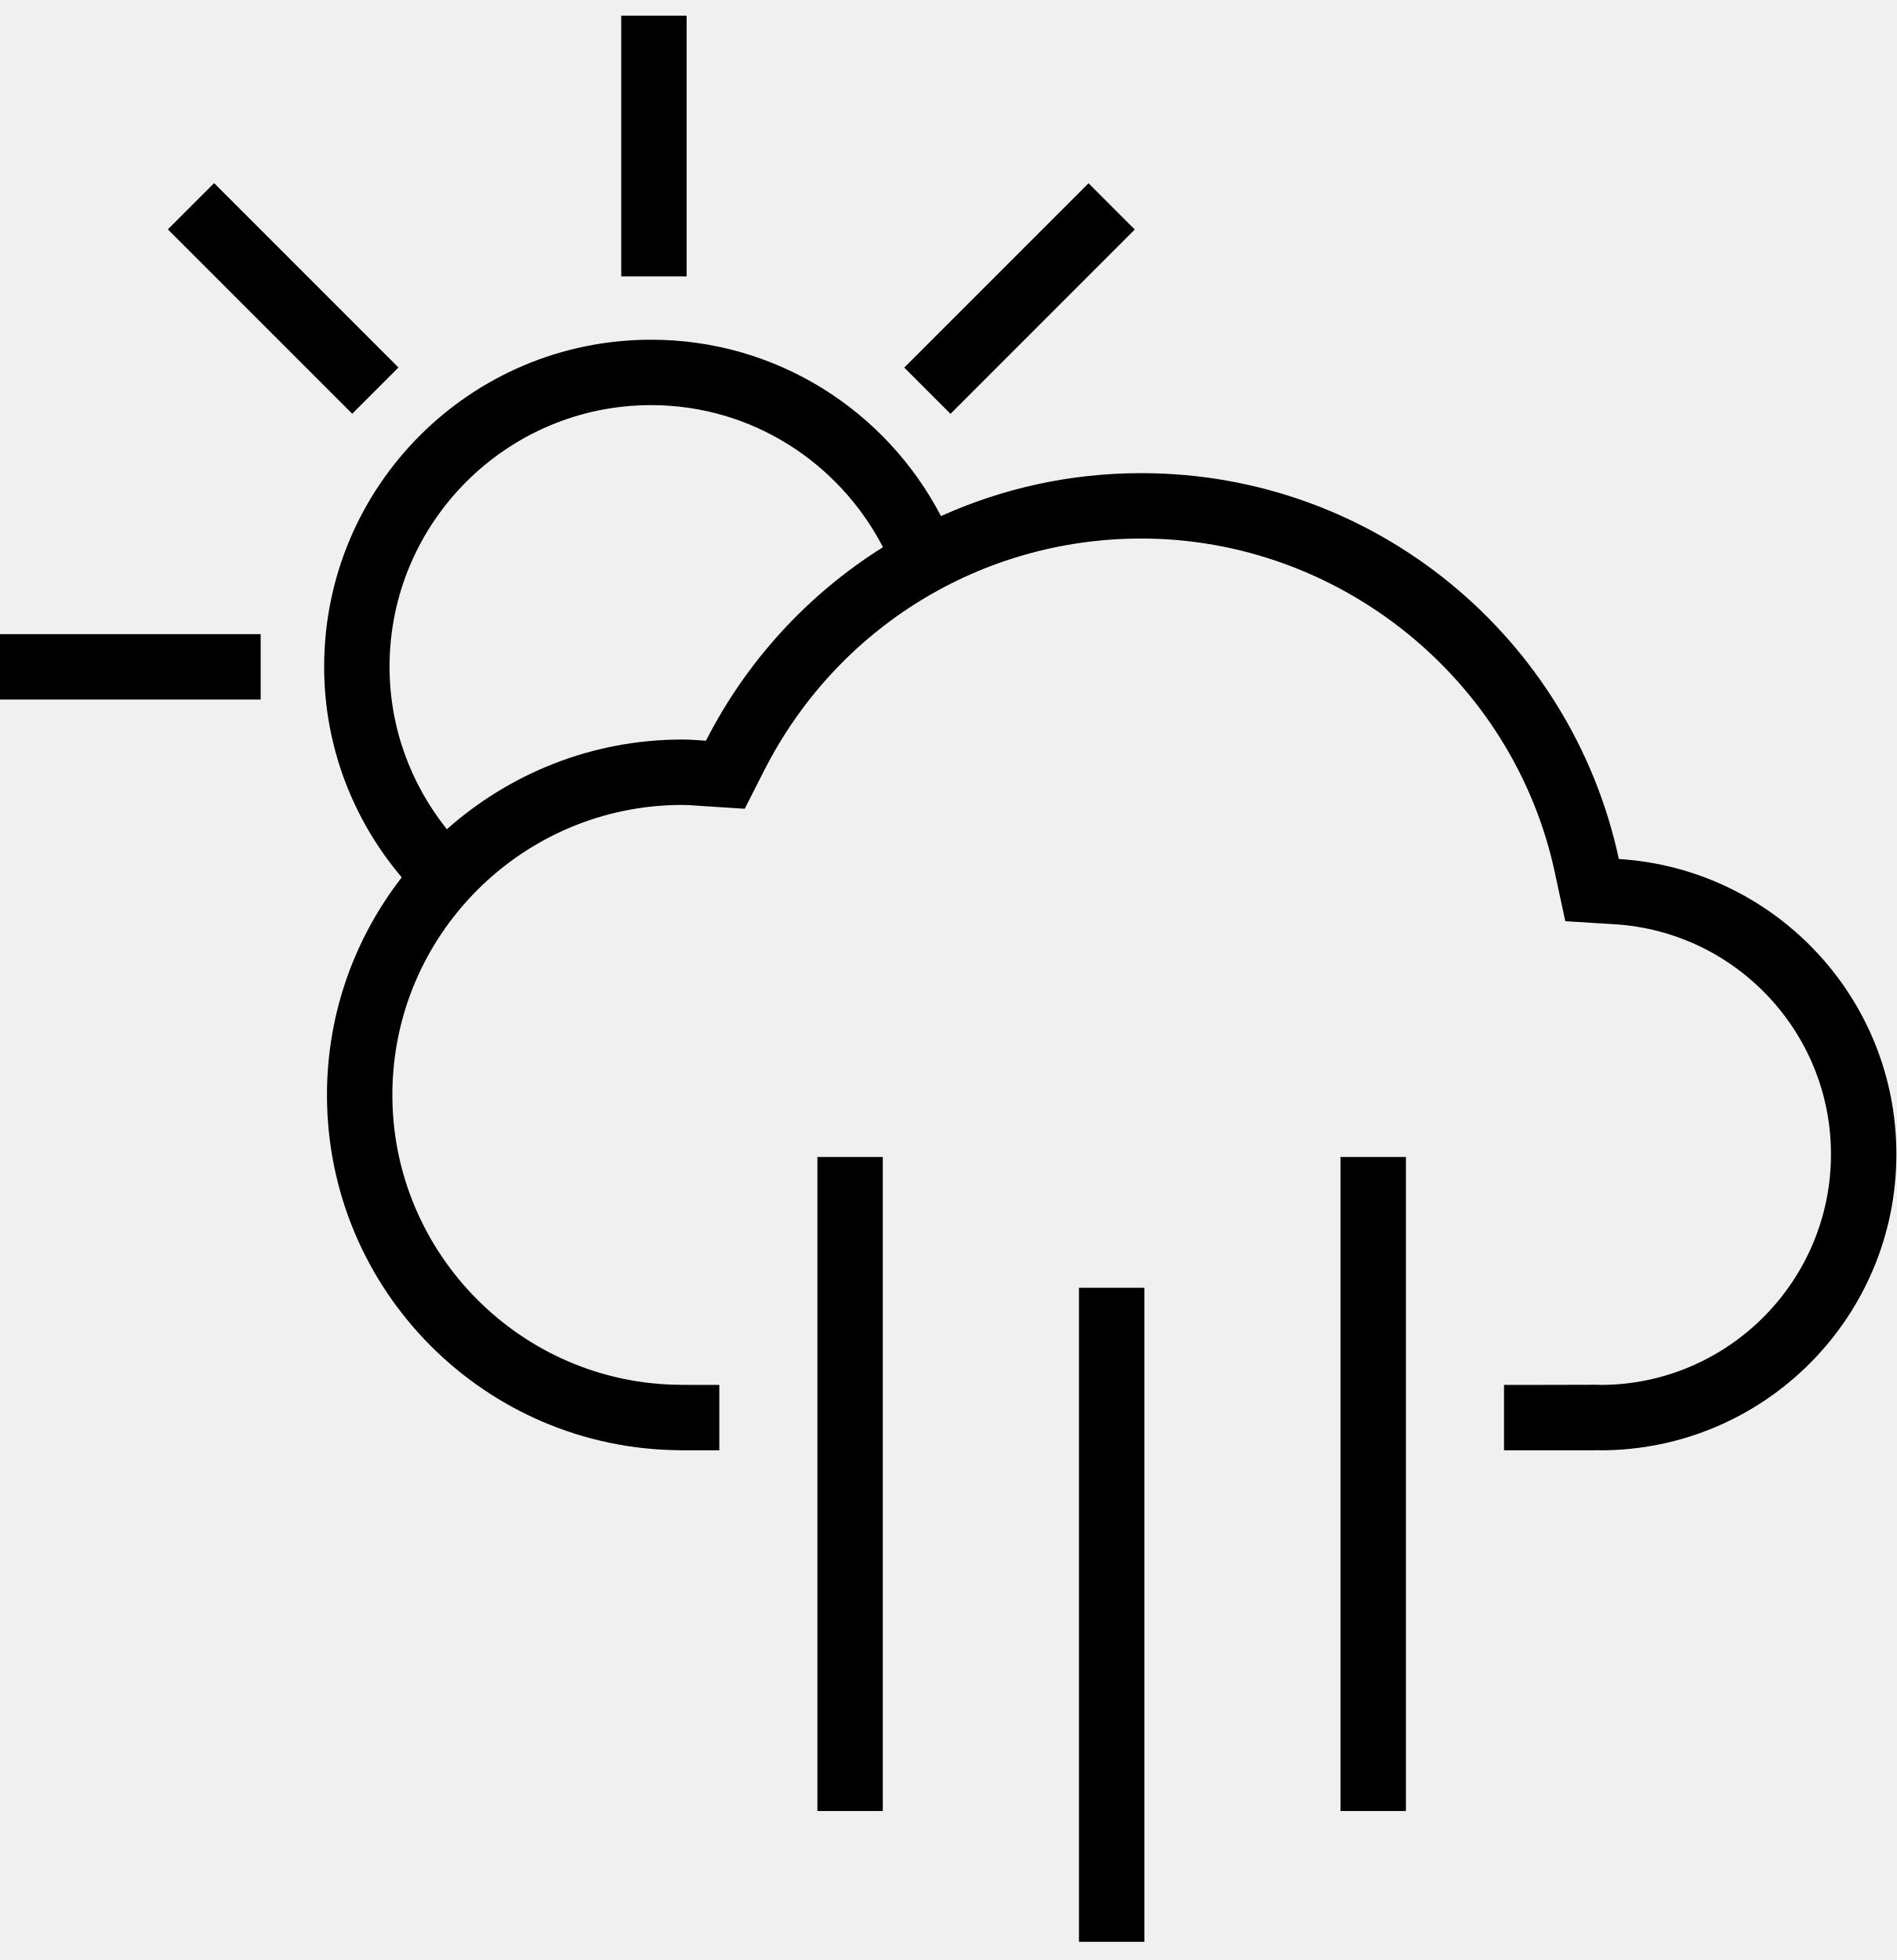
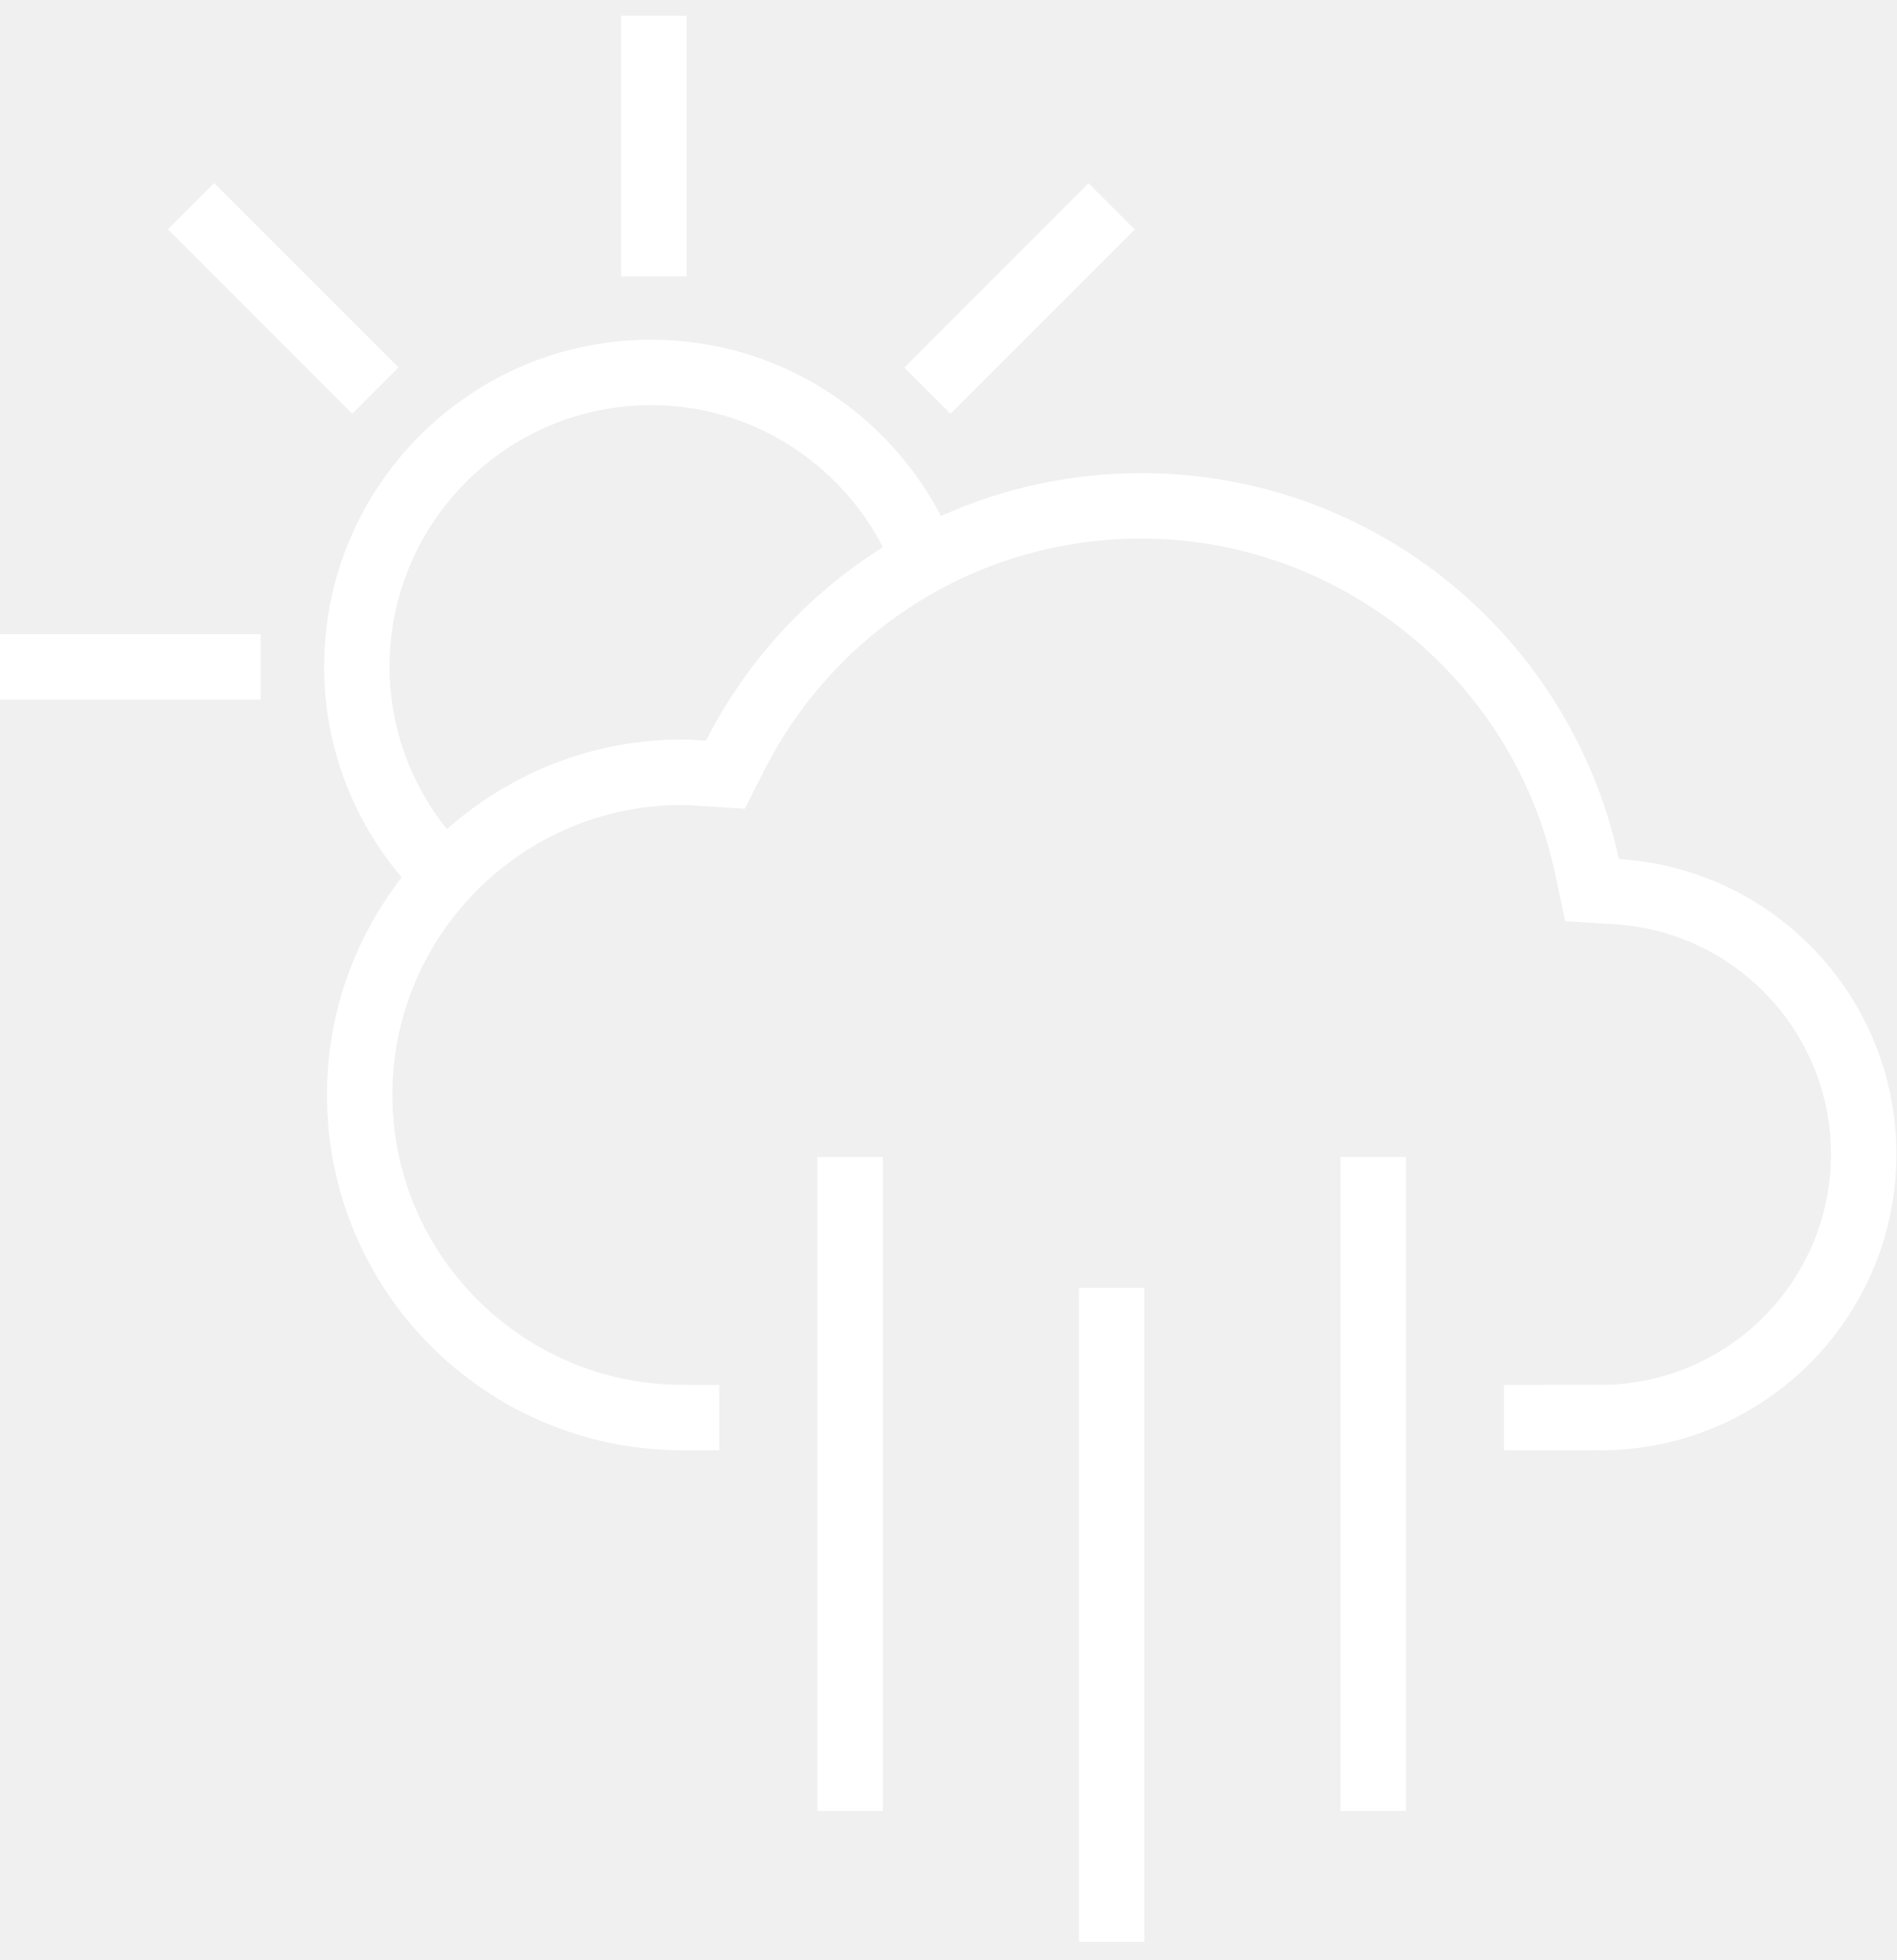
- <svg xmlns="http://www.w3.org/2000/svg" version="1.1" id="Layer_1" x="0px" y="0px" width="495.452px" height="512px" viewBox="-24.174 0 495.452 512" enable-background="new -24.174 0 495.452 512" xml:space="preserve">
+ <svg xmlns="http://www.w3.org/2000/svg" style="fill:#fff" version="1.1" id="Layer_1" x="0px" y="0px" width="495.452px" height="512px" viewBox="-24.174 0 495.452 512" enable-background="new -24.174 0 495.452 512" xml:space="preserve">
  <g>
    <polygon points="257.721,438.908 257.721,455.484 257.721,507.246 274.805,507.246 274.805,455.484 274.805,438.908 274.805,336.4    257.721,336.4  " />
    <polygon points="326.058,404.739 326.058,419.714 326.058,473.077 343.143,473.077 343.143,419.714 343.143,404.739    343.143,302.23 326.058,302.23  " />
    <polygon points="189.382,404.739 189.382,422.382 189.382,473.077 206.467,473.077 206.467,422.382 206.467,404.739    206.467,302.23 189.382,302.23  " />
    <rect x="138.129" y="4.087" width="17.084" height="68.104" />
    <rect x="-24.174" y="165.656" width="68.104" height="17.084" />
    <rect x="15.745" y="69.414" transform="matrix(-0.7071 -0.7071 0.7071 -0.7071 29.8975 168.2946)" width="68.117" height="17.083" />
    <rect x="233.65" y="43.938" transform="matrix(-0.7071 -0.7071 0.7071 -0.7071 358.2976 304.3867)" width="17.083" height="68.094" />
    <path d="M398.768,224.393c-12.339-57.594-63.49-100.797-124.765-100.797c-18.661,0-36.369,4.012-52.337,11.22   c-14.231-27.354-42.761-46.074-75.729-46.074c-47.174,0-85.422,38.24-85.422,85.414c0,21.014,7.675,40.167,20.271,55.032   c-12.196,15.717-19.537,35.396-19.537,56.835c0,51.111,41.31,92.562,92.363,92.812v0.024h10.144v-17.084H157.6l-3.904-0.024   c-41.552-0.2-75.362-34.177-75.362-75.729c0-41.769,33.977-75.753,75.746-75.753c1.284,0,2.552,0.1,3.82,0.191l1.269,0.083   l11.228,0.726l5.097-10.035c19.003-37.348,56.751-60.556,98.51-60.556c51.781,0,97.229,36.713,108.056,87.292l2.721,12.671   l12.929,0.8c31.676,1.97,56.484,28.356,56.484,60.056c0,33.126-26.854,60.096-59.938,60.277c-0.36-0.024-0.676-0.041-1.001-0.041   l-17.485,0.041h-6.999v17.084h24.085v-0.051c0.357,0.01,0.699,0.051,1.059,0.051c42.721,0,77.364-34.627,77.364-77.361   C471.276,260.413,439.209,226.912,398.768,224.393z M160.269,193.494c-2.061-0.133-4.104-0.309-6.189-0.309   c-23.625,0-45.114,8.901-61.506,23.433c-9.327-11.679-14.975-26.394-14.975-42.461c0-37.673,30.657-68.329,68.338-68.329   c26.411,0,49.201,15.149,60.58,37.114C186.88,155.236,170.83,172.739,160.269,193.494z" />
  </g>
</svg>
